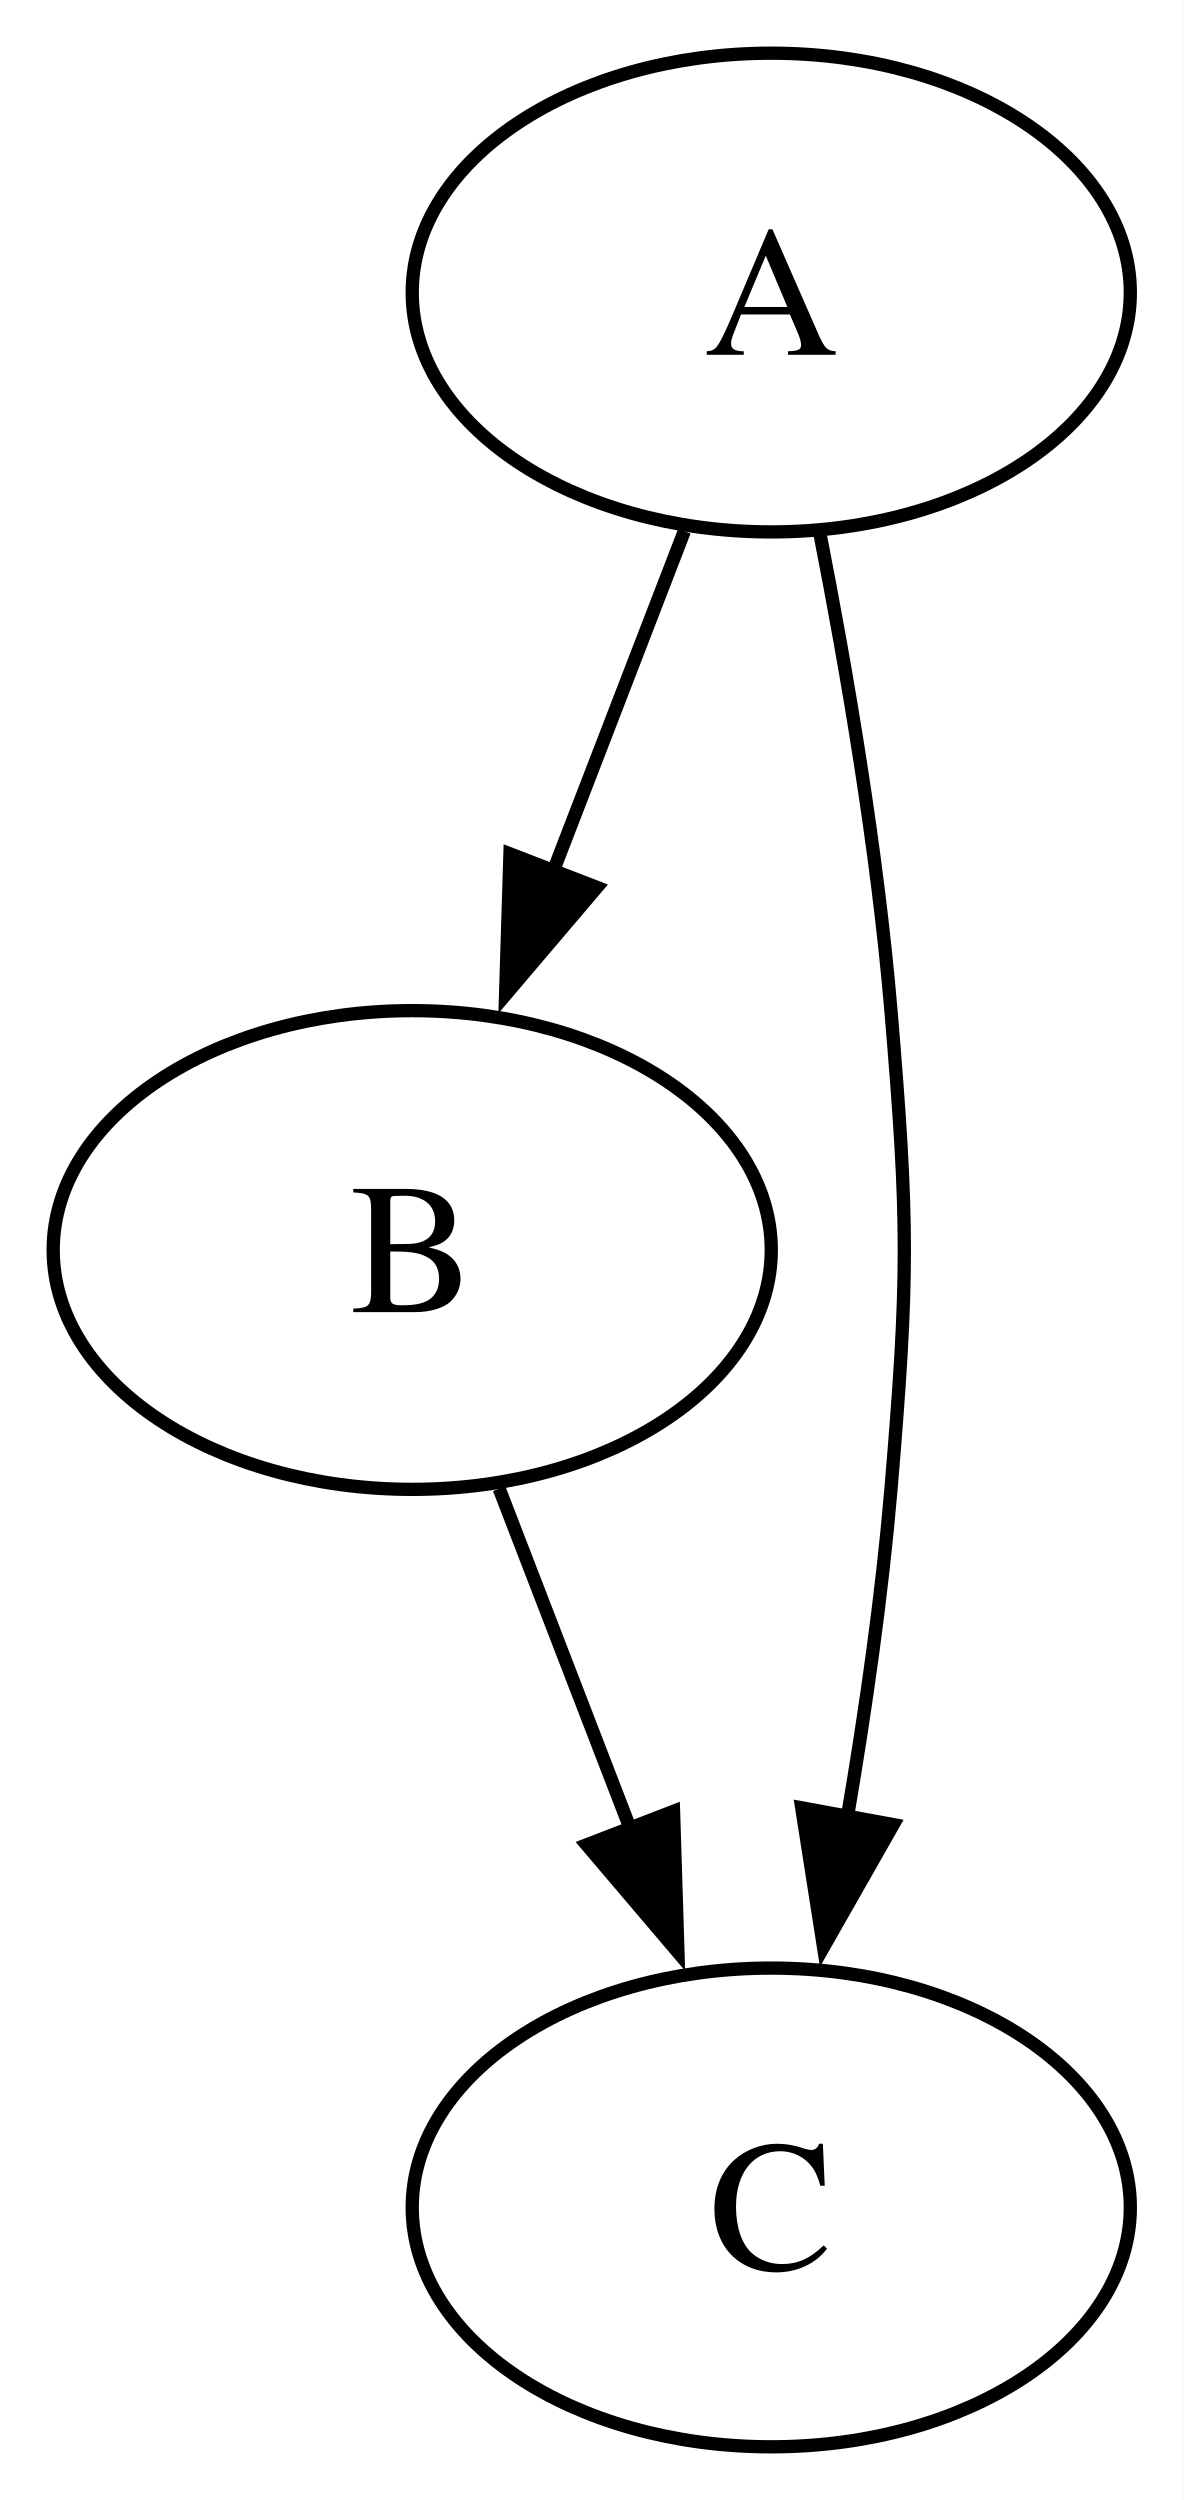
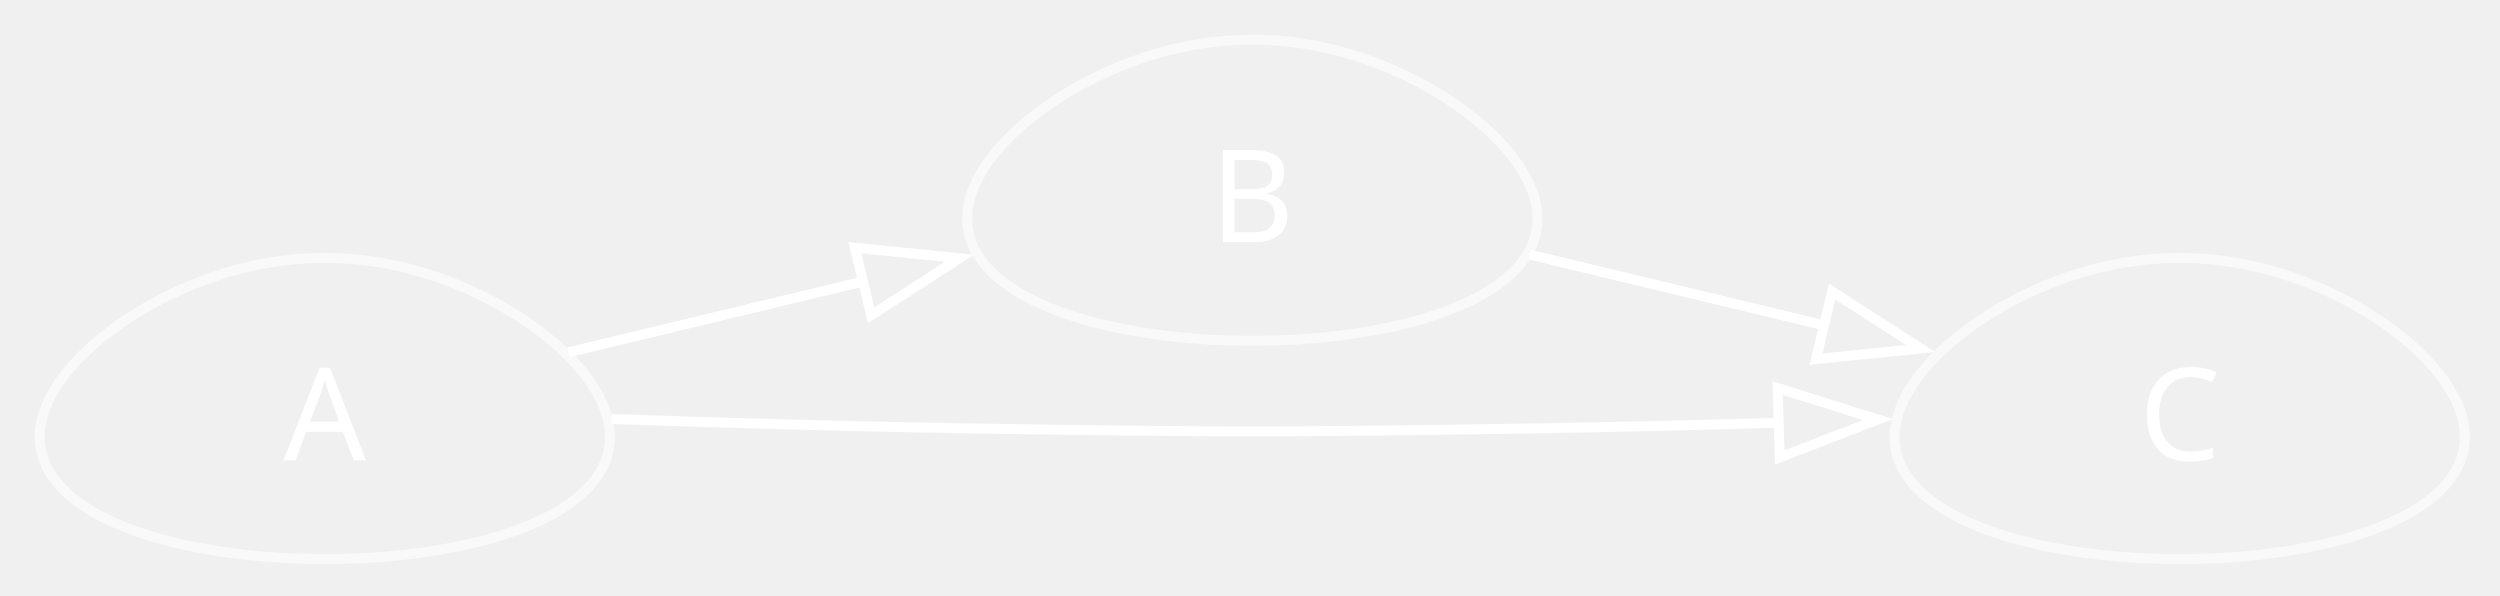
- <svg xmlns="http://www.w3.org/2000/svg" width="89pt" height="188pt" viewBox="0.00 0.00 89.00 188.00">
-   <g id="graph0" class="graph" transform="scale(1 1) rotate(0) translate(4 184)">
-     <polygon fill="white" stroke="none" points="-4,4 -4,-184 85,-184 85,4 -4,4" />
+ <svg xmlns="http://www.w3.org/2000/svg" width="252pt" height="60pt" viewBox="0.00 0.00 252.00 60.00">
+   <g id="graph0" class="graph" transform="scale(1 1) rotate(0) translate(4 56.35)">
    <g id="node1" class="node">
-       <ellipse fill="none" stroke="black" cx="54" cy="-162" rx="27" ry="18" />
-       <text xml:space="preserve" text-anchor="middle" x="54" y="-157.32" font-family="Times,serif" font-size="14.00">A</text>
+       <polygon fill="none" stroke="#ffffff" stroke-opacity="0.6" points="31.4,-0.04 33.16,-0.12 34.91,-0.25 36.62,-0.41 38.31,-0.62 39.96,-0.87 41.56,-1.15 43.11,-1.47 44.6,-1.83 46.02,-2.23 47.38,-2.66 48.67,-3.13 49.88,-3.63 51.01,-4.16 52.05,-4.72 53.01,-5.32 53.87,-5.93 54.65,-6.58 55.33,-7.24 55.92,-7.93 56.41,-8.64 56.81,-9.36 57.12,-10.11 57.33,-10.86 57.45,-11.63 57.49,-12.41 57.43,-13.19 57.29,-13.98 57.07,-14.78 56.77,-15.57 56.4,-16.36 55.95,-17.15 55.43,-17.94 54.85,-18.72 54.21,-19.48 53.51,-20.24 52.76,-20.98 51.96,-21.71 51.11,-22.41 50.23,-23.1 49.3,-23.77 48.34,-24.41 47.35,-25.03 46.33,-25.62 45.29,-26.18 44.22,-26.71 43.14,-27.21 42.04,-27.68 40.92,-28.11 39.79,-28.51 38.65,-28.87 37.51,-29.2 36.35,-29.48 35.19,-29.73 34.02,-29.93 32.85,-30.1 31.68,-30.22 30.51,-30.3 29.33,-30.35 28.16,-30.35 26.98,-30.3 25.81,-30.22 24.63,-30.1 23.46,-29.93 22.3,-29.73 21.14,-29.48 19.98,-29.2 18.83,-28.87 17.7,-28.51 16.57,-28.11 15.45,-27.68 14.35,-27.21 13.27,-26.71 12.2,-26.18 11.16,-25.62 10.14,-25.03 9.15,-24.41 8.19,-23.77 7.26,-23.1 6.37,-22.41 5.53,-21.71 4.73,-20.98 3.97,-20.24 3.28,-19.48 2.63,-18.72 2.05,-17.94 1.54,-17.15 1.09,-16.36 0.71,-15.57 0.41,-14.78 0.19,-13.98 0.05,-13.19 0,-12.41 0.03,-11.63 0.16,-10.86 0.37,-10.11 0.67,-9.36 1.07,-8.64 1.57,-7.93 2.16,-7.24 2.84,-6.58 3.61,-5.93 4.48,-5.32 5.44,-4.72 6.48,-4.16 7.61,-3.63 8.82,-3.13 10.1,-2.66 11.46,-2.23 12.89,-1.83 14.38,-1.47 15.93,-1.15 17.53,-0.87 19.18,-0.62 20.86,-0.41 22.58,-0.25 24.32,-0.12 26.08,-0.04 27.86,0 29.63,0 31.4,-0.04" />
+       <text xml:space="preserve" text-anchor="middle" x="28.74" y="-9.95" font-family="terminus" font-size="13.00" fill="white">A</text>
    </g>
    <g id="node2" class="node">
-       <ellipse fill="none" stroke="black" cx="27" cy="-90" rx="27" ry="18" />
-       <text xml:space="preserve" text-anchor="middle" x="27" y="-85.33" font-family="Times,serif" font-size="14.00">B</text>
+       <polygon fill="none" stroke="#ffffff" stroke-opacity="0.6" points="124.89,-22.04 126.65,-22.12 128.39,-22.25 130.11,-22.41 131.8,-22.62 133.44,-22.87 135.04,-23.15 136.59,-23.47 138.08,-23.83 139.51,-24.23 140.87,-24.66 142.16,-25.13 143.37,-25.63 144.5,-26.16 145.54,-26.72 146.49,-27.32 147.36,-27.93 148.14,-28.58 148.82,-29.24 149.41,-29.93 149.9,-30.64 150.3,-31.36 150.61,-32.11 150.82,-32.86 150.94,-33.63 150.97,-34.41 150.92,-35.19 150.78,-35.98 150.56,-36.78 150.26,-37.57 149.88,-38.36 149.44,-39.15 148.92,-39.94 148.34,-40.72 147.7,-41.48 147,-42.24 146.25,-42.98 145.45,-43.71 144.6,-44.41 143.71,-45.1 142.79,-45.77 141.83,-46.41 140.84,-47.03 139.82,-47.62 138.77,-48.18 137.71,-48.71 136.62,-49.21 135.52,-49.68 134.41,-50.11 133.28,-50.51 132.14,-50.87 130.99,-51.2 129.84,-51.48 128.68,-51.73 127.51,-51.93 126.34,-52.1 125.17,-52.22 123.99,-52.3 122.82,-52.35 121.64,-52.35 120.47,-52.3 119.29,-52.22 118.12,-52.1 116.95,-51.93 115.78,-51.73 114.62,-51.48 113.47,-51.2 112.32,-50.87 111.18,-50.51 110.05,-50.11 108.94,-49.68 107.84,-49.21 106.75,-48.71 105.69,-48.18 104.64,-47.62 103.62,-47.03 102.63,-46.41 101.67,-45.77 100.75,-45.1 99.86,-44.41 99.01,-43.71 98.21,-42.98 97.46,-42.24 96.76,-41.48 96.12,-40.72 95.54,-39.94 95.02,-39.15 94.58,-38.36 94.2,-37.57 93.9,-36.78 93.68,-35.98 93.54,-35.19 93.49,-34.41 93.52,-33.63 93.64,-32.86 93.86,-32.11 94.16,-31.36 94.56,-30.64 95.05,-29.93 95.64,-29.24 96.32,-28.58 97.1,-27.93 97.97,-27.32 98.92,-26.72 99.97,-26.16 101.09,-25.63 102.3,-25.13 103.59,-24.66 104.95,-24.23 106.38,-23.83 107.87,-23.47 109.42,-23.15 111.02,-22.87 112.66,-22.62 114.35,-22.41 116.07,-22.25 117.81,-22.12 119.57,-22.04 121.34,-22 123.12,-22 124.89,-22.04" />
+       <text xml:space="preserve" text-anchor="middle" x="122.23" y="-31.95" font-family="terminus" font-size="13.00" fill="white">B</text>
    </g>
    <g id="edge1" class="edge">
-       <path fill="none" stroke="black" d="M47.46,-144.05C44.48,-136.32 40.87,-126.96 37.52,-118.27" />
-       <polygon fill="black" stroke="black" points="40.88,-117.27 34.02,-109.2 34.35,-119.79 40.88,-117.27" />
+       <path fill="none" stroke="#ffffff" d="M53.3,-20.84C62.38,-23.02 73,-25.57 83.1,-28" />
+       <polygon fill="none" stroke="#ffffff" points="82.17,-31.38 92.72,-30.32 83.81,-24.57 82.17,-31.38" />
    </g>
    <g id="node3" class="node">
-       <ellipse fill="none" stroke="black" cx="54" cy="-18" rx="27" ry="18" />
-       <text xml:space="preserve" text-anchor="middle" x="54" y="-13.32" font-family="Times,serif" font-size="14.00">C</text>
+       <polygon fill="none" stroke="#ffffff" stroke-opacity="0.6" points="218.38,-0.04 220.14,-0.12 221.88,-0.25 223.6,-0.41 225.28,-0.62 226.93,-0.87 228.53,-1.15 230.08,-1.47 231.57,-1.83 233,-2.23 234.36,-2.66 235.64,-3.13 236.85,-3.63 237.98,-4.16 239.03,-4.72 239.98,-5.32 240.85,-5.93 241.62,-6.58 242.3,-7.24 242.89,-7.93 243.39,-8.64 243.79,-9.36 244.09,-10.11 244.31,-10.86 244.43,-11.63 244.46,-12.41 244.41,-13.19 244.27,-13.98 244.05,-14.78 243.75,-15.57 243.37,-16.36 242.92,-17.15 242.41,-17.94 241.83,-18.72 241.18,-19.48 240.49,-20.24 239.73,-20.98 238.93,-21.71 238.09,-22.41 237.2,-23.1 236.27,-23.77 235.31,-24.41 234.32,-25.03 233.3,-25.62 232.26,-26.18 231.19,-26.71 230.11,-27.21 229.01,-27.68 227.89,-28.11 226.77,-28.51 225.63,-28.87 224.48,-29.2 223.32,-29.48 222.16,-29.73 221,-29.93 219.83,-30.1 218.66,-30.22 217.48,-30.3 216.31,-30.35 215.13,-30.35 213.95,-30.3 212.78,-30.22 211.61,-30.1 210.44,-29.93 209.27,-29.73 208.11,-29.48 206.96,-29.2 205.81,-28.87 204.67,-28.51 203.54,-28.11 202.43,-27.68 201.32,-27.21 200.24,-26.71 199.17,-26.18 198.13,-25.62 197.11,-25.03 196.12,-24.41 195.16,-23.77 194.23,-23.1 193.35,-22.41 192.5,-21.71 191.7,-20.98 190.95,-20.24 190.25,-19.48 189.61,-18.72 189.03,-17.94 188.51,-17.15 188.06,-16.36 187.69,-15.57 187.39,-14.78 187.17,-13.98 187.03,-13.19 186.97,-12.41 187.01,-11.63 187.13,-10.86 187.34,-10.11 187.65,-9.36 188.05,-8.64 188.54,-7.93 189.13,-7.24 189.81,-6.58 190.59,-5.93 191.45,-5.32 192.41,-4.72 193.45,-4.16 194.58,-3.63 195.79,-3.13 197.08,-2.66 198.44,-2.23 199.86,-1.83 201.36,-1.47 202.9,-1.15 204.5,-0.87 206.15,-0.62 207.84,-0.41 209.55,-0.25 211.3,-0.12 213.06,-0.04 214.83,0 216.61,0 218.38,-0.04" />
+       <text xml:space="preserve" text-anchor="middle" x="215.72" y="-9.95" font-family="terminus" font-size="13.00" fill="white">C</text>
    </g>
    <g id="edge3" class="edge">
-       <path fill="none" stroke="black" d="M57.65,-143.91C59.68,-133.57 61.98,-120.09 63,-108 64.34,-92.06 64.34,-87.94 63,-72 62.32,-63.97 61.08,-55.33 59.73,-47.4" />
-       <polygon fill="black" stroke="black" points="63.17,-46.79 57.93,-37.58 56.29,-48.05 63.17,-46.79" />
+       <path fill="none" stroke="#ffffff" d="M57.66,-14.11C68.81,-13.73 81.75,-13.36 93.49,-13.17 119.03,-12.77 125.43,-12.77 150.97,-13.17 158.86,-13.3 167.29,-13.51 175.35,-13.74" />
+       <polygon fill="none" stroke="#ffffff" points="175.18,-17.24 185.28,-14.06 175.4,-10.24 175.18,-17.24" />
    </g>
    <g id="edge2" class="edge">
-       <path fill="none" stroke="black" d="M33.54,-72.05C36.52,-64.32 40.13,-54.96 43.48,-46.27" />
-       <polygon fill="black" stroke="black" points="46.65,-47.79 46.98,-37.2 40.12,-45.27 46.65,-47.79" />
+       <path fill="none" stroke="#ffffff" d="M150.18,-30.69C159.5,-28.45 170.08,-25.91 179.94,-23.54" />
+       <polygon fill="none" stroke="#ffffff" points="180.68,-26.96 189.59,-21.22 179.05,-20.15 180.68,-26.96" />
    </g>
  </g>
</svg>
